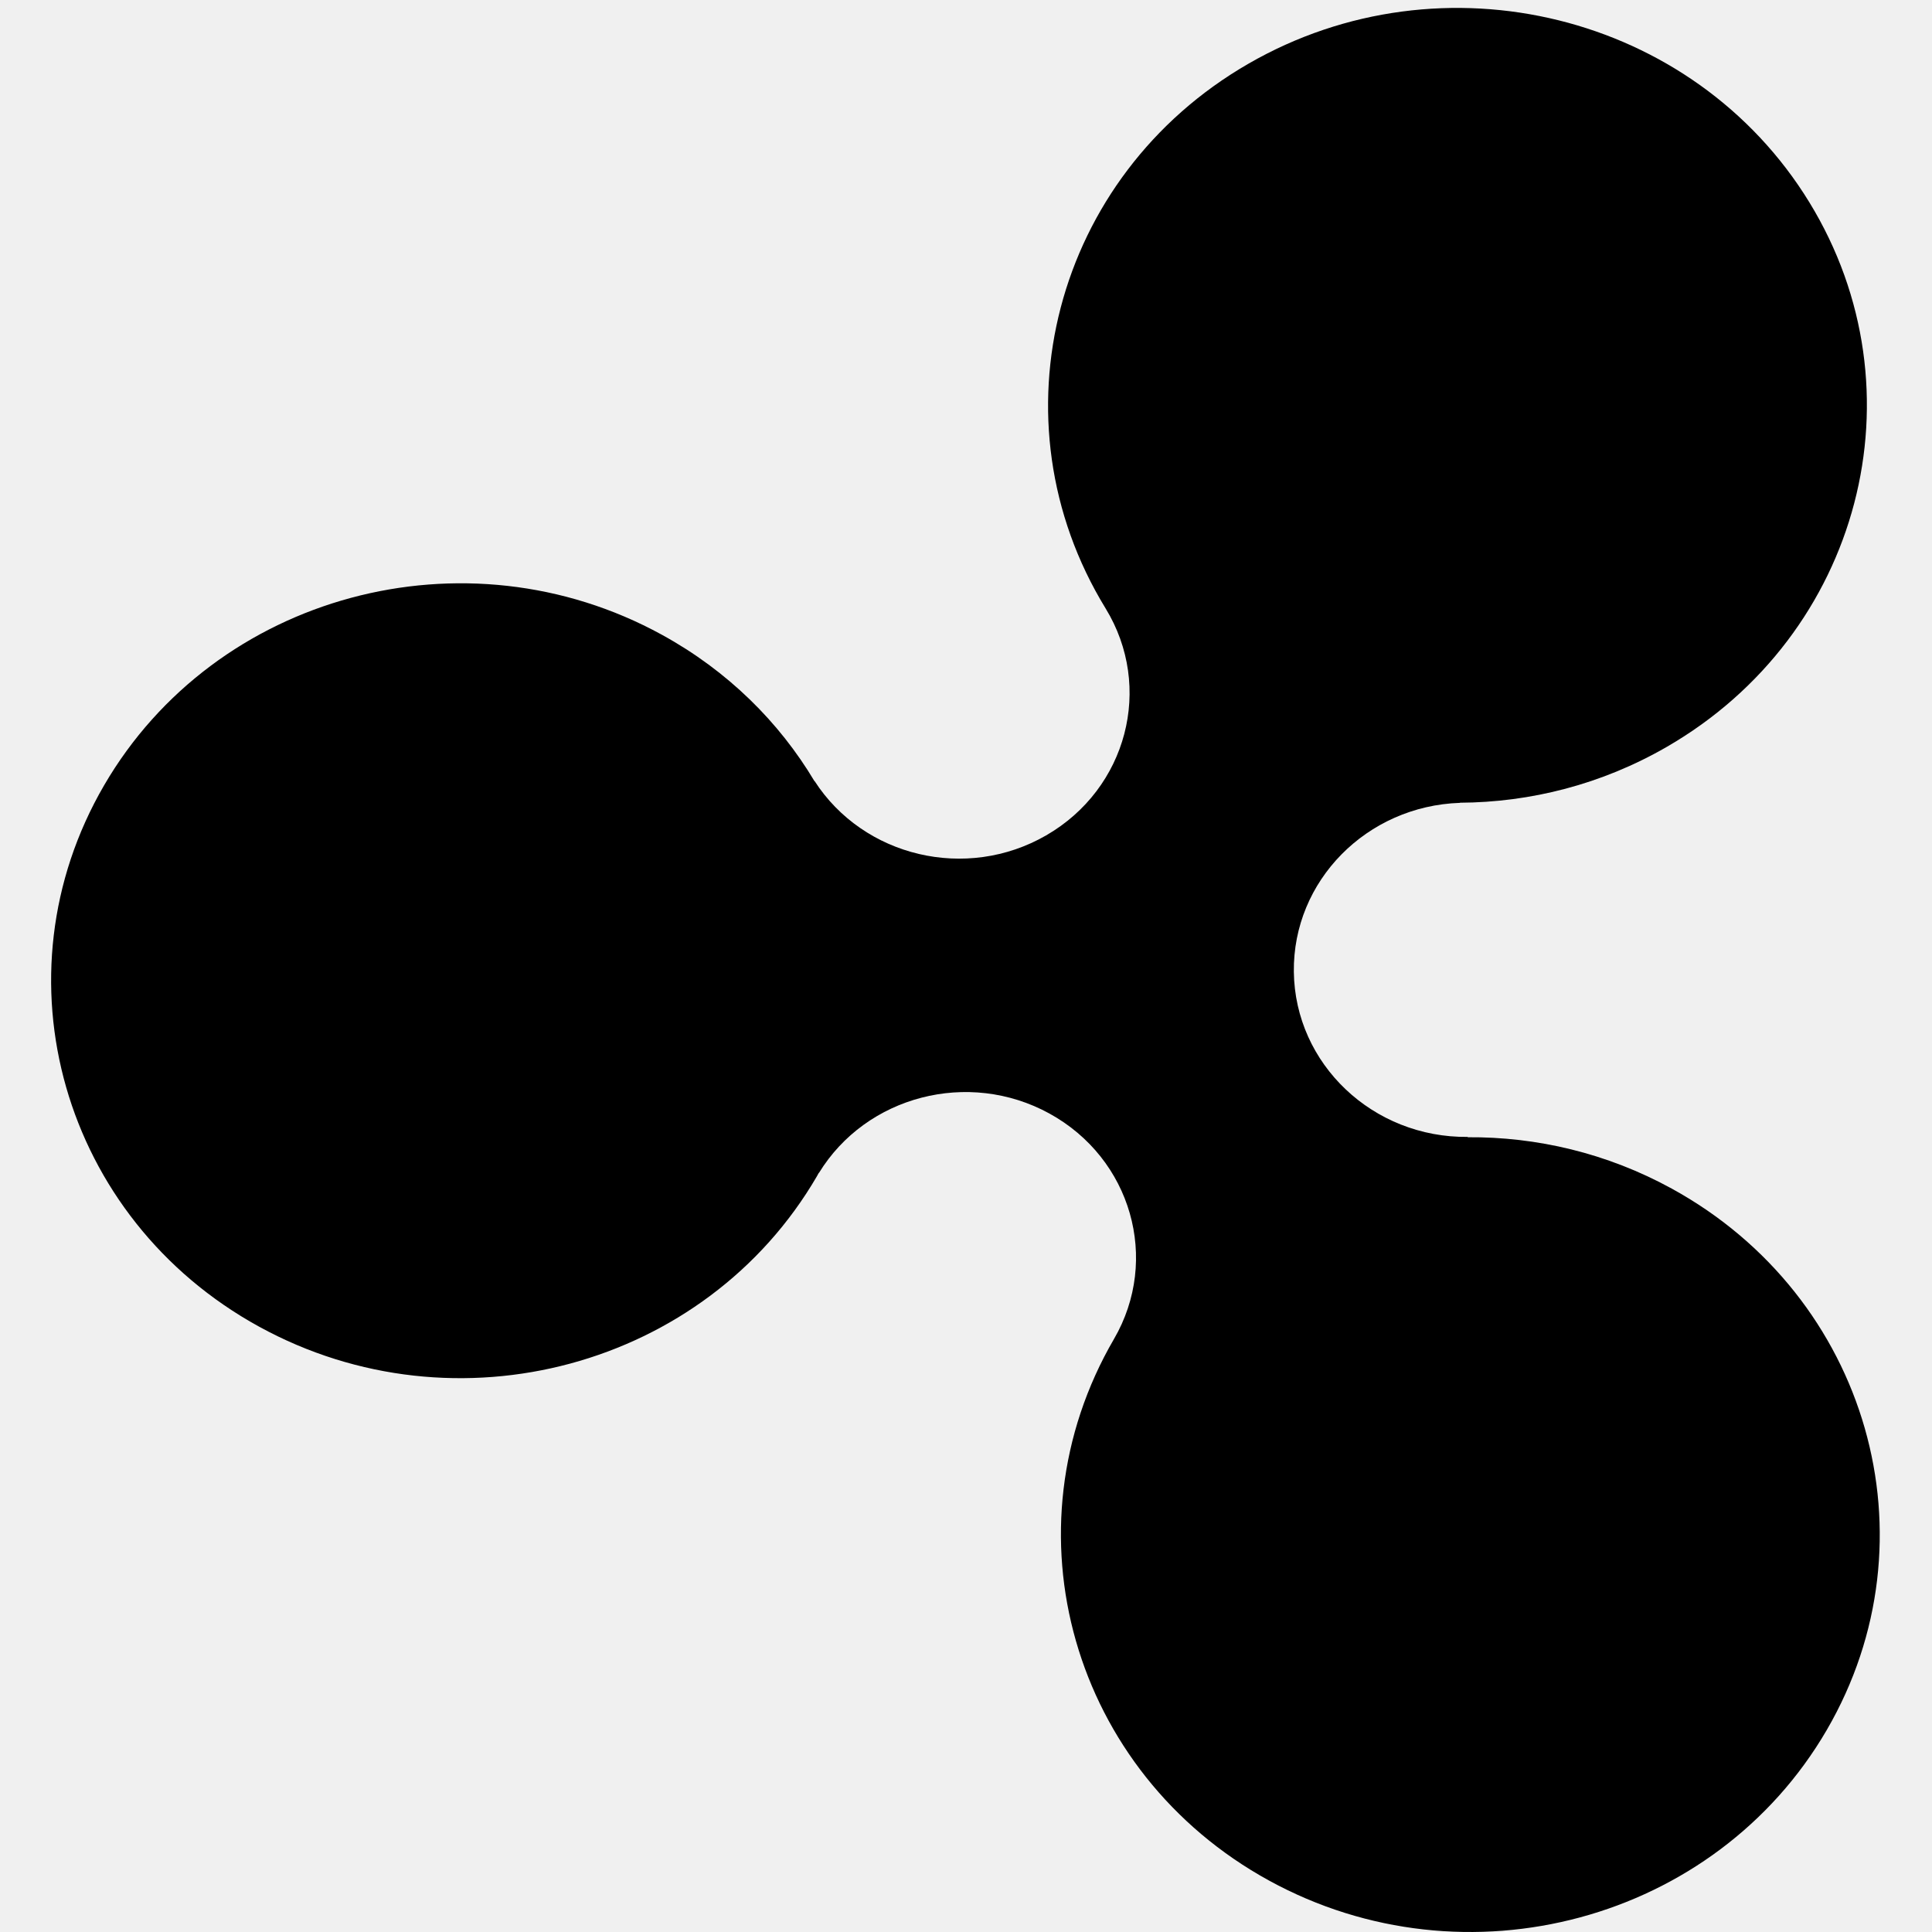
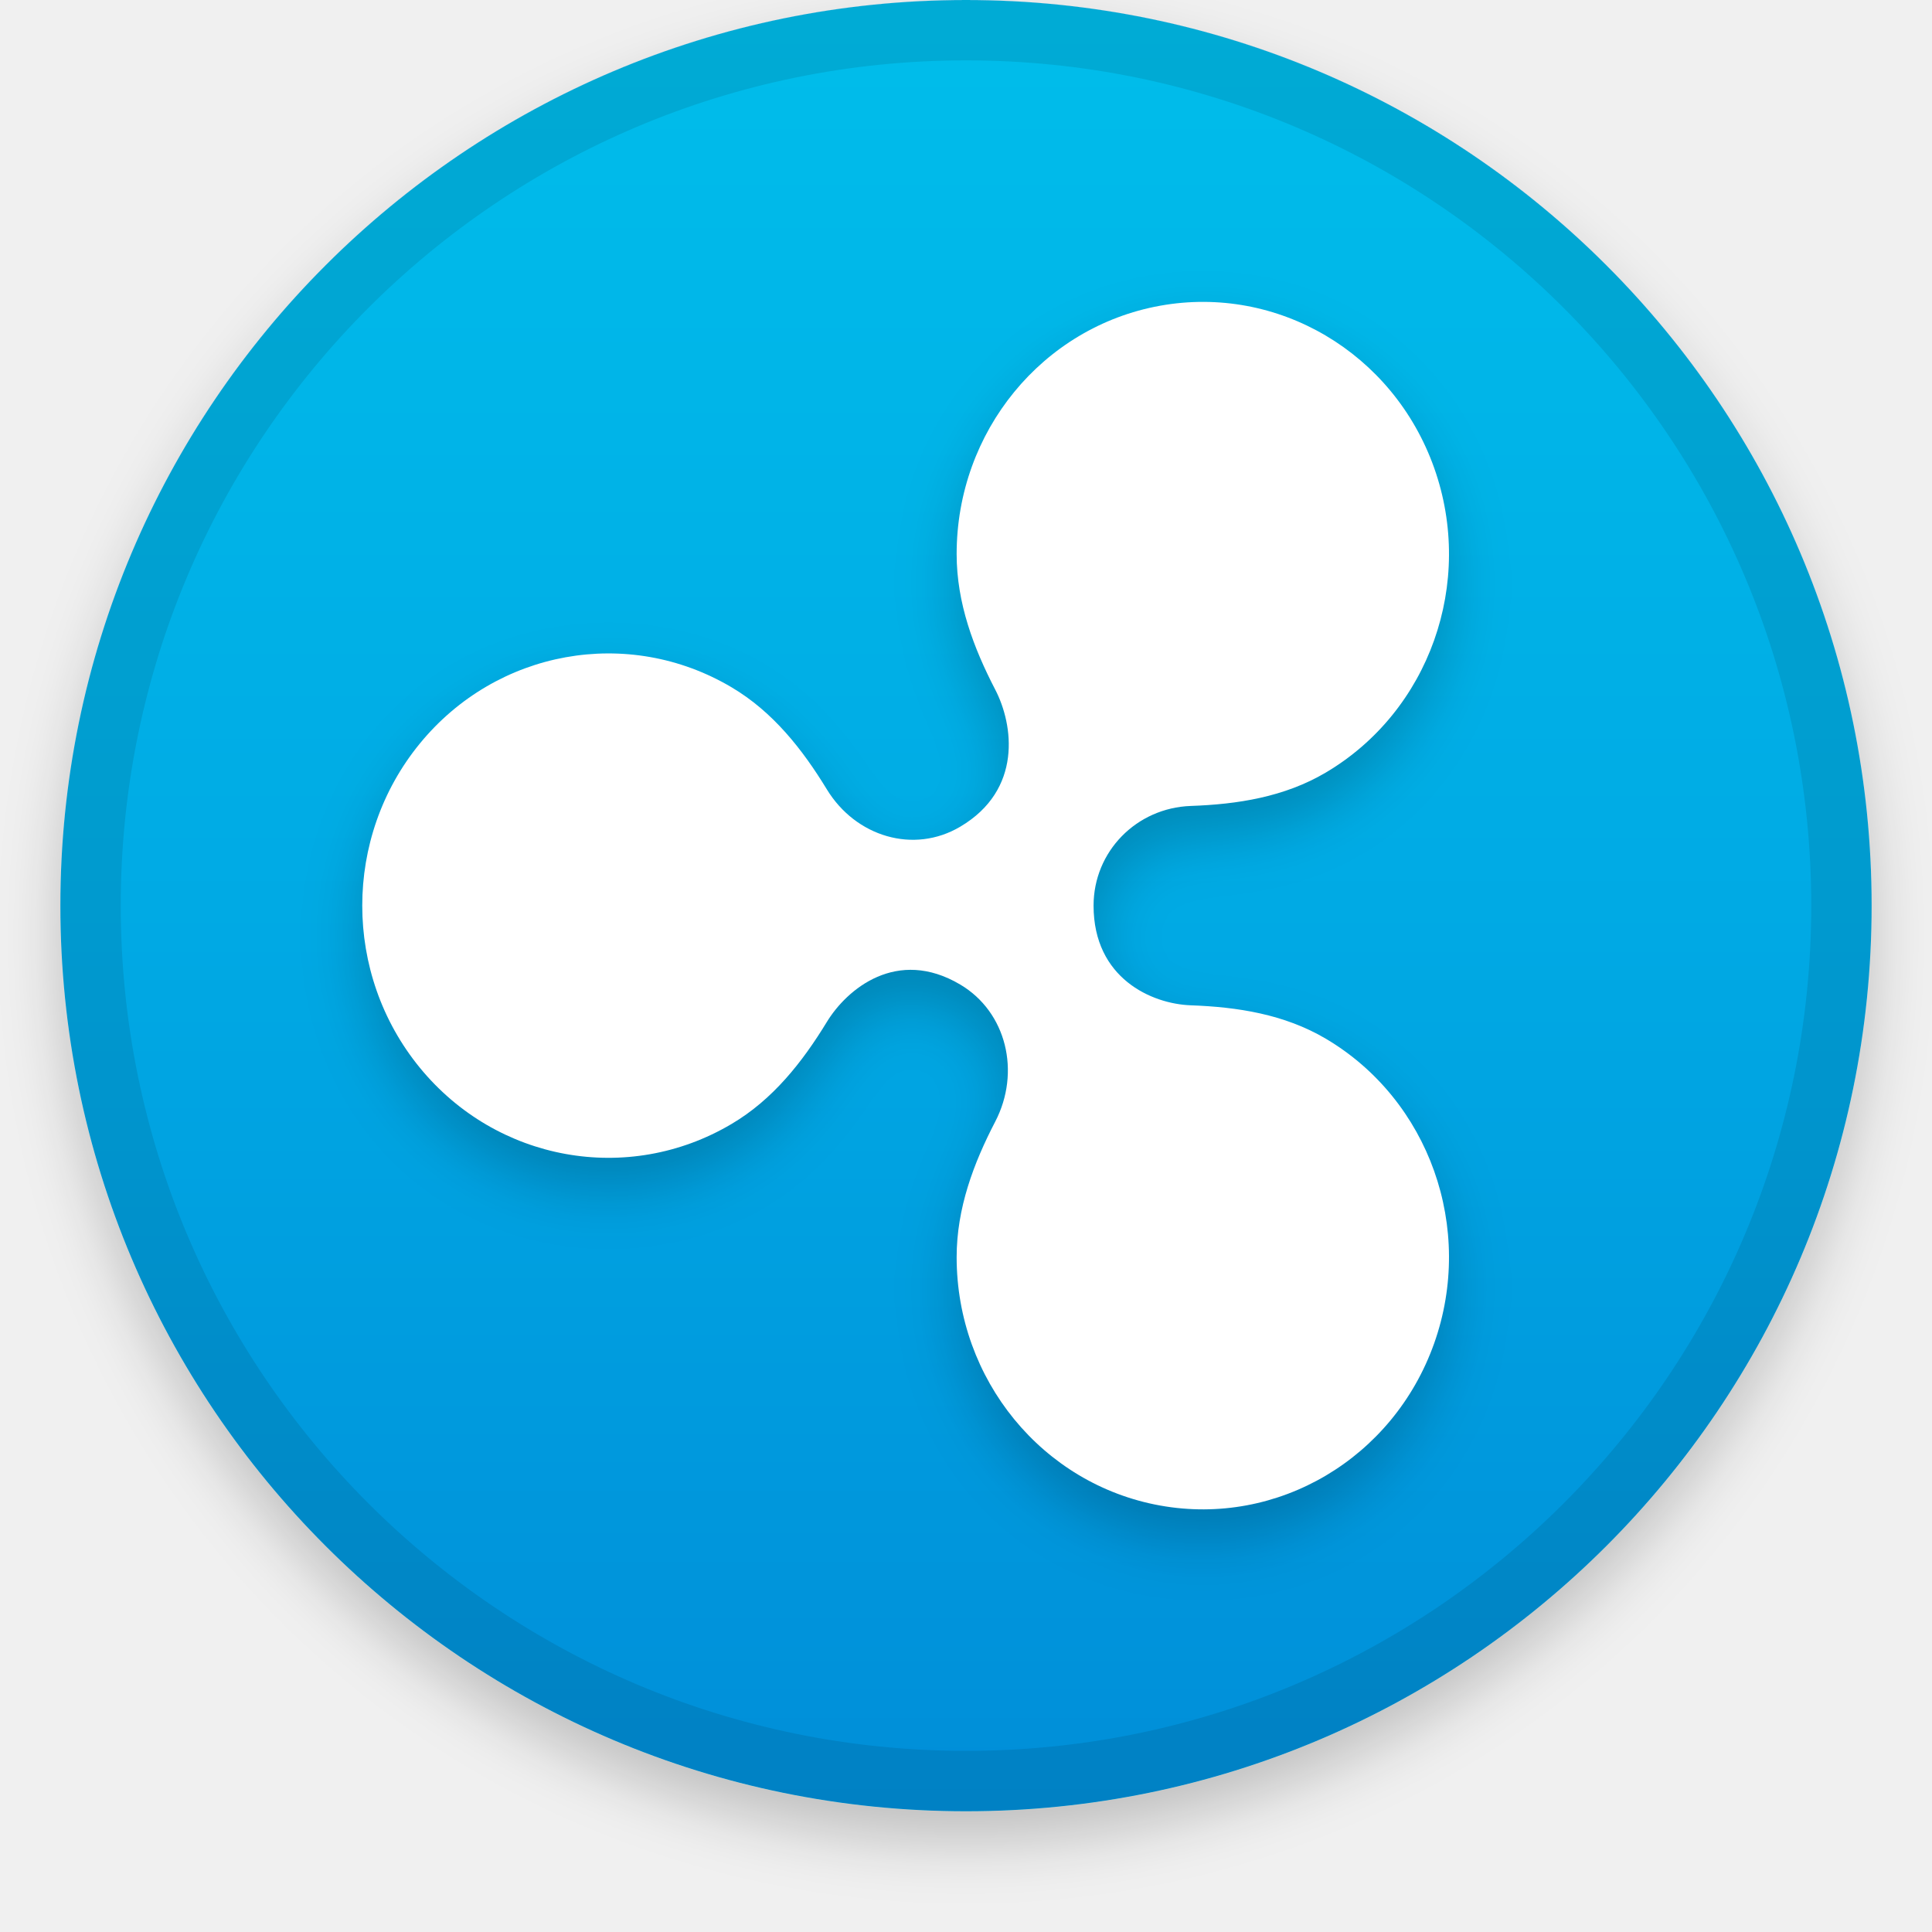
- <svg xmlns="http://www.w3.org/2000/svg" enable-background="new 0 0 226.777 226.777" height="226.777px" id="Layer_1" version="1.1" viewBox="0 0 226.777 226.777" width="226.777px" xml:space="preserve">
-   <path d="M196.224,139.515c-7.59-4.162-15.848-6.09-23.981-6.026l0.069-0.039c-11.158,0.128-20.311-8.55-20.442-19.38  c-0.129-10.686,8.565-19.467,19.505-19.832v-0.005l-0.02-0.01c8.276-0.04,16.649-2.145,24.277-6.547  c22.81-13.165,30.309-41.787,16.749-63.93C198.818,1.602,169.334-5.677,146.524,7.488c-22.81,13.164-30.308,41.787-16.747,63.93  c5.648,9.227,2.526,21.152-6.978,26.638c-9.369,5.407-21.433,2.534-27.188-6.383l-0.005,0.002V91.7  c-4.147-6.951-10.189-12.956-17.913-17.192C54.59,61.836,25.276,69.744,12.223,92.175c-13.053,22.426-4.903,50.882,18.201,63.553  c23.105,12.672,52.415,4.763,65.469-17.667c0.079-0.135,0.149-0.275,0.226-0.411v0.033l0.005,0.002  c5.545-9.054,17.555-12.191,27.047-6.985c9.628,5.281,13.021,17.136,7.583,26.48c-13.055,22.431-4.904,50.885,18.199,63.555  c23.104,12.673,52.417,4.763,65.47-17.667C227.474,180.64,219.327,152.187,196.224,139.515z" id="XRP" />
+ <svg xmlns="http://www.w3.org/2000/svg" xmlns:xlink="http://www.w3.org/1999/xlink" width="32" height="32" viewBox="0 0 32 32">
+   <defs>
+     <linearGradient id="xrp-c" x1="50%" x2="50%" y1="0%" y2="100%">
+       <stop offset="0%" stop-color="#FFF" stop-opacity=".5" />
+       <stop offset="100%" stop-opacity=".5" />
+     </linearGradient>
+     <circle id="xrp-b" cx="16" cy="15" r="15" />
+     <filter id="xrp-a" width="111.7%" height="111.7%" x="-5.8%" y="-4.2%" filterUnits="objectBoundingBox">
+       <feOffset dy=".5" in="SourceAlpha" result="shadowOffsetOuter1" />
+       <feGaussianBlur in="shadowOffsetOuter1" result="shadowBlurOuter1" stdDeviation=".5" />
+       <feComposite in="shadowBlurOuter1" in2="SourceAlpha" operator="out" result="shadowBlurOuter1" />
+       <feColorMatrix in="shadowBlurOuter1" values="0 0 0 0 0   0 0 0 0 0   0 0 0 0 0  0 0 0 0.199 0" />
+     </filter>
+     <path id="xrp-e" d="M21.961,17.205 C21.27,16.797 20.493,16.679 19.723,16.651 C19.077,16.628 18.113,16.204 18.113,15 C18.113,14.103 18.823,13.381 19.724,13.349 C20.493,13.322 21.271,13.203 21.961,12.795 C23.674,11.781 24.43,9.654 23.754,7.749 C23.077,5.844 21.163,4.712 19.214,5.064 C17.265,5.416 15.844,7.15 15.845,9.178 C15.845,9.987 16.126,10.732 16.484,11.422 C16.786,12.003 16.938,13.082 15.904,13.693 C15.135,14.148 14.174,13.86 13.695,13.074 C13.29,12.41 12.801,11.788 12.116,11.383 C10.403,10.369 8.226,10.762 6.954,12.315 C5.682,13.868 5.682,16.132 6.954,17.685 C8.226,19.238 10.403,19.631 12.116,18.617 C12.801,18.213 13.29,17.591 13.695,16.927 C14.027,16.382 14.857,15.687 15.904,16.307 C16.672,16.762 16.91,17.758 16.484,18.578 C16.125,19.269 15.845,20.013 15.845,20.823 C15.845,22.85 17.265,24.584 19.214,24.936 C21.163,25.288 23.077,24.156 23.754,22.251 C24.43,20.346 23.674,18.219 21.961,17.205 Z" />
+     <filter id="xrp-d" width="119.4%" height="117.5%" x="-9.7%" y="-6.2%" filterUnits="objectBoundingBox">
+       <feOffset dy=".5" in="SourceAlpha" result="shadowOffsetOuter1" />
+       <feGaussianBlur in="shadowOffsetOuter1" result="shadowBlurOuter1" stdDeviation=".5" />
+       <feColorMatrix in="shadowBlurOuter1" values="0 0 0 0 0   0 0 0 0 0   0 0 0 0 0  0 0 0 0.204 0" />
+     </filter>
+   </defs>
+   <g fill="none" fill-rule="evenodd">
+     <use fill="#000" filter="url(#xrp-a)" xlink:href="#xrp-b" />
+     <use fill="#00AAE4" xlink:href="#xrp-b" />
+     <use fill="url(#xrp-c)" style="mix-blend-mode:soft-light" xlink:href="#xrp-b" />
+     <circle cx="16" cy="15" r="14.5" stroke="#000" stroke-opacity=".097" />
+     <g fill-rule="nonzero">
+       <use fill="#000" filter="url(#xrp-d)" xlink:href="#xrp-e" />
+       <use fill="#FFF" fill-rule="evenodd" xlink:href="#xrp-e" />
+     </g>
+   </g>
</svg>
